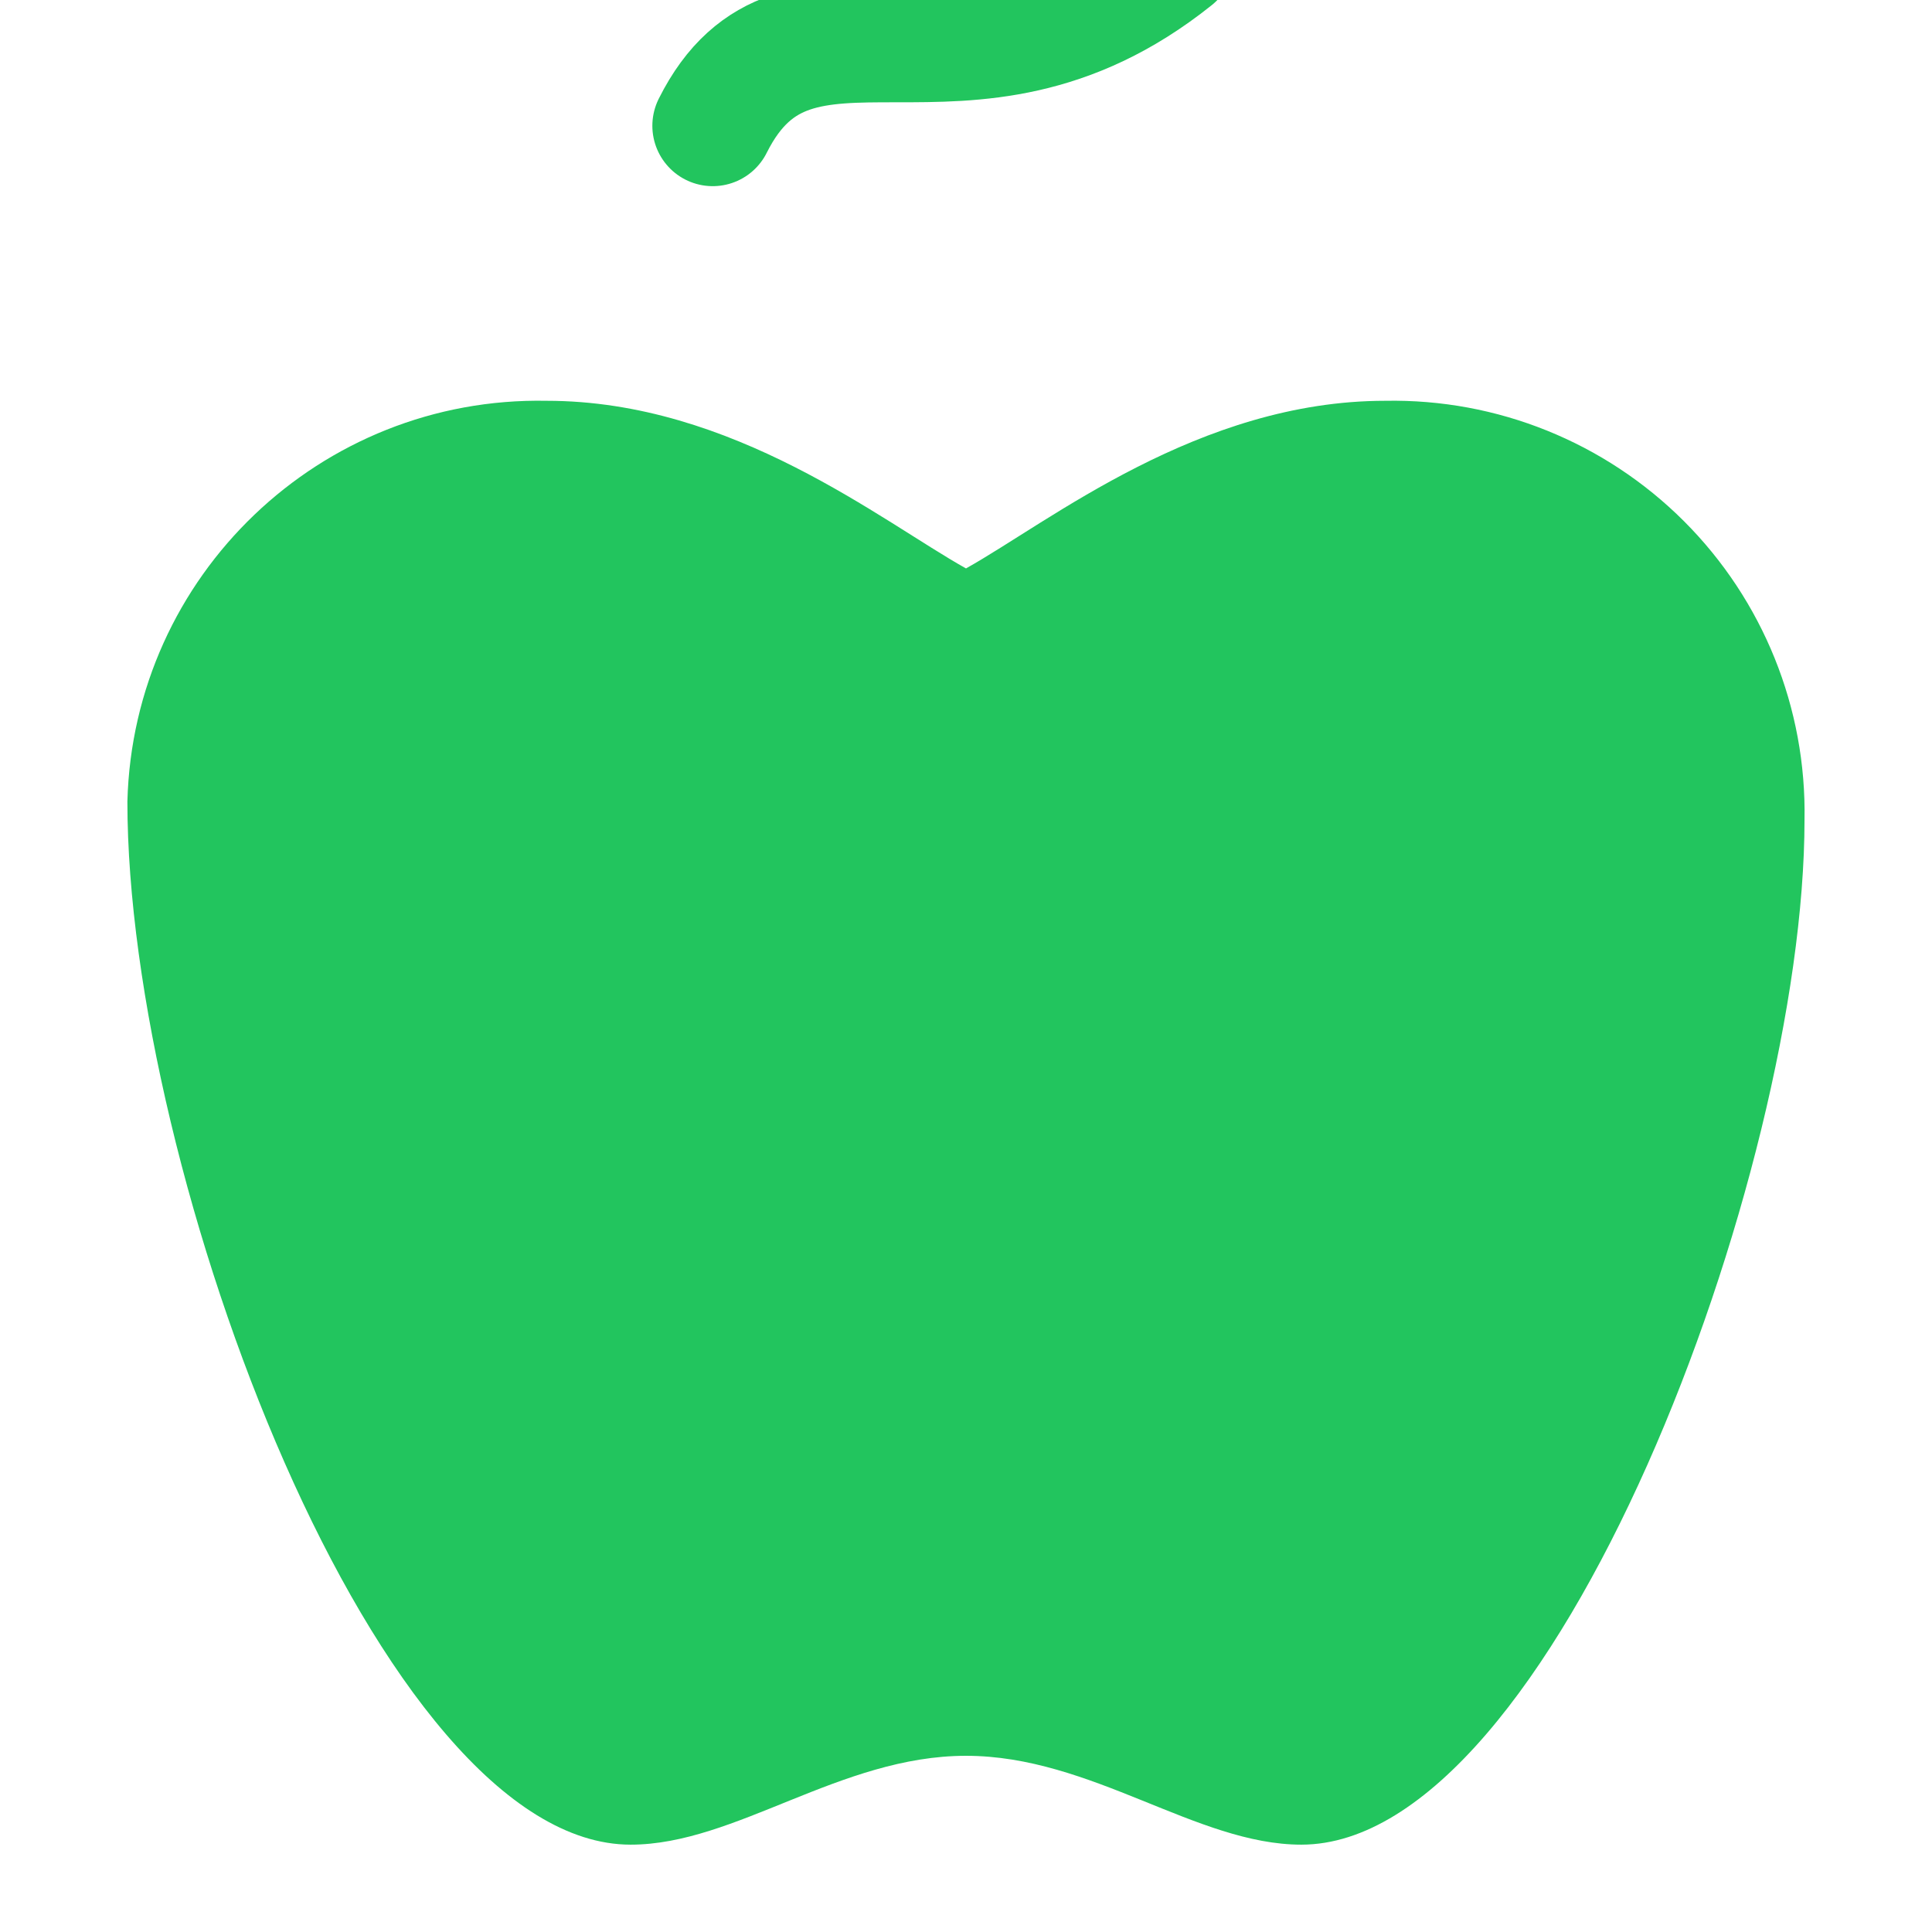
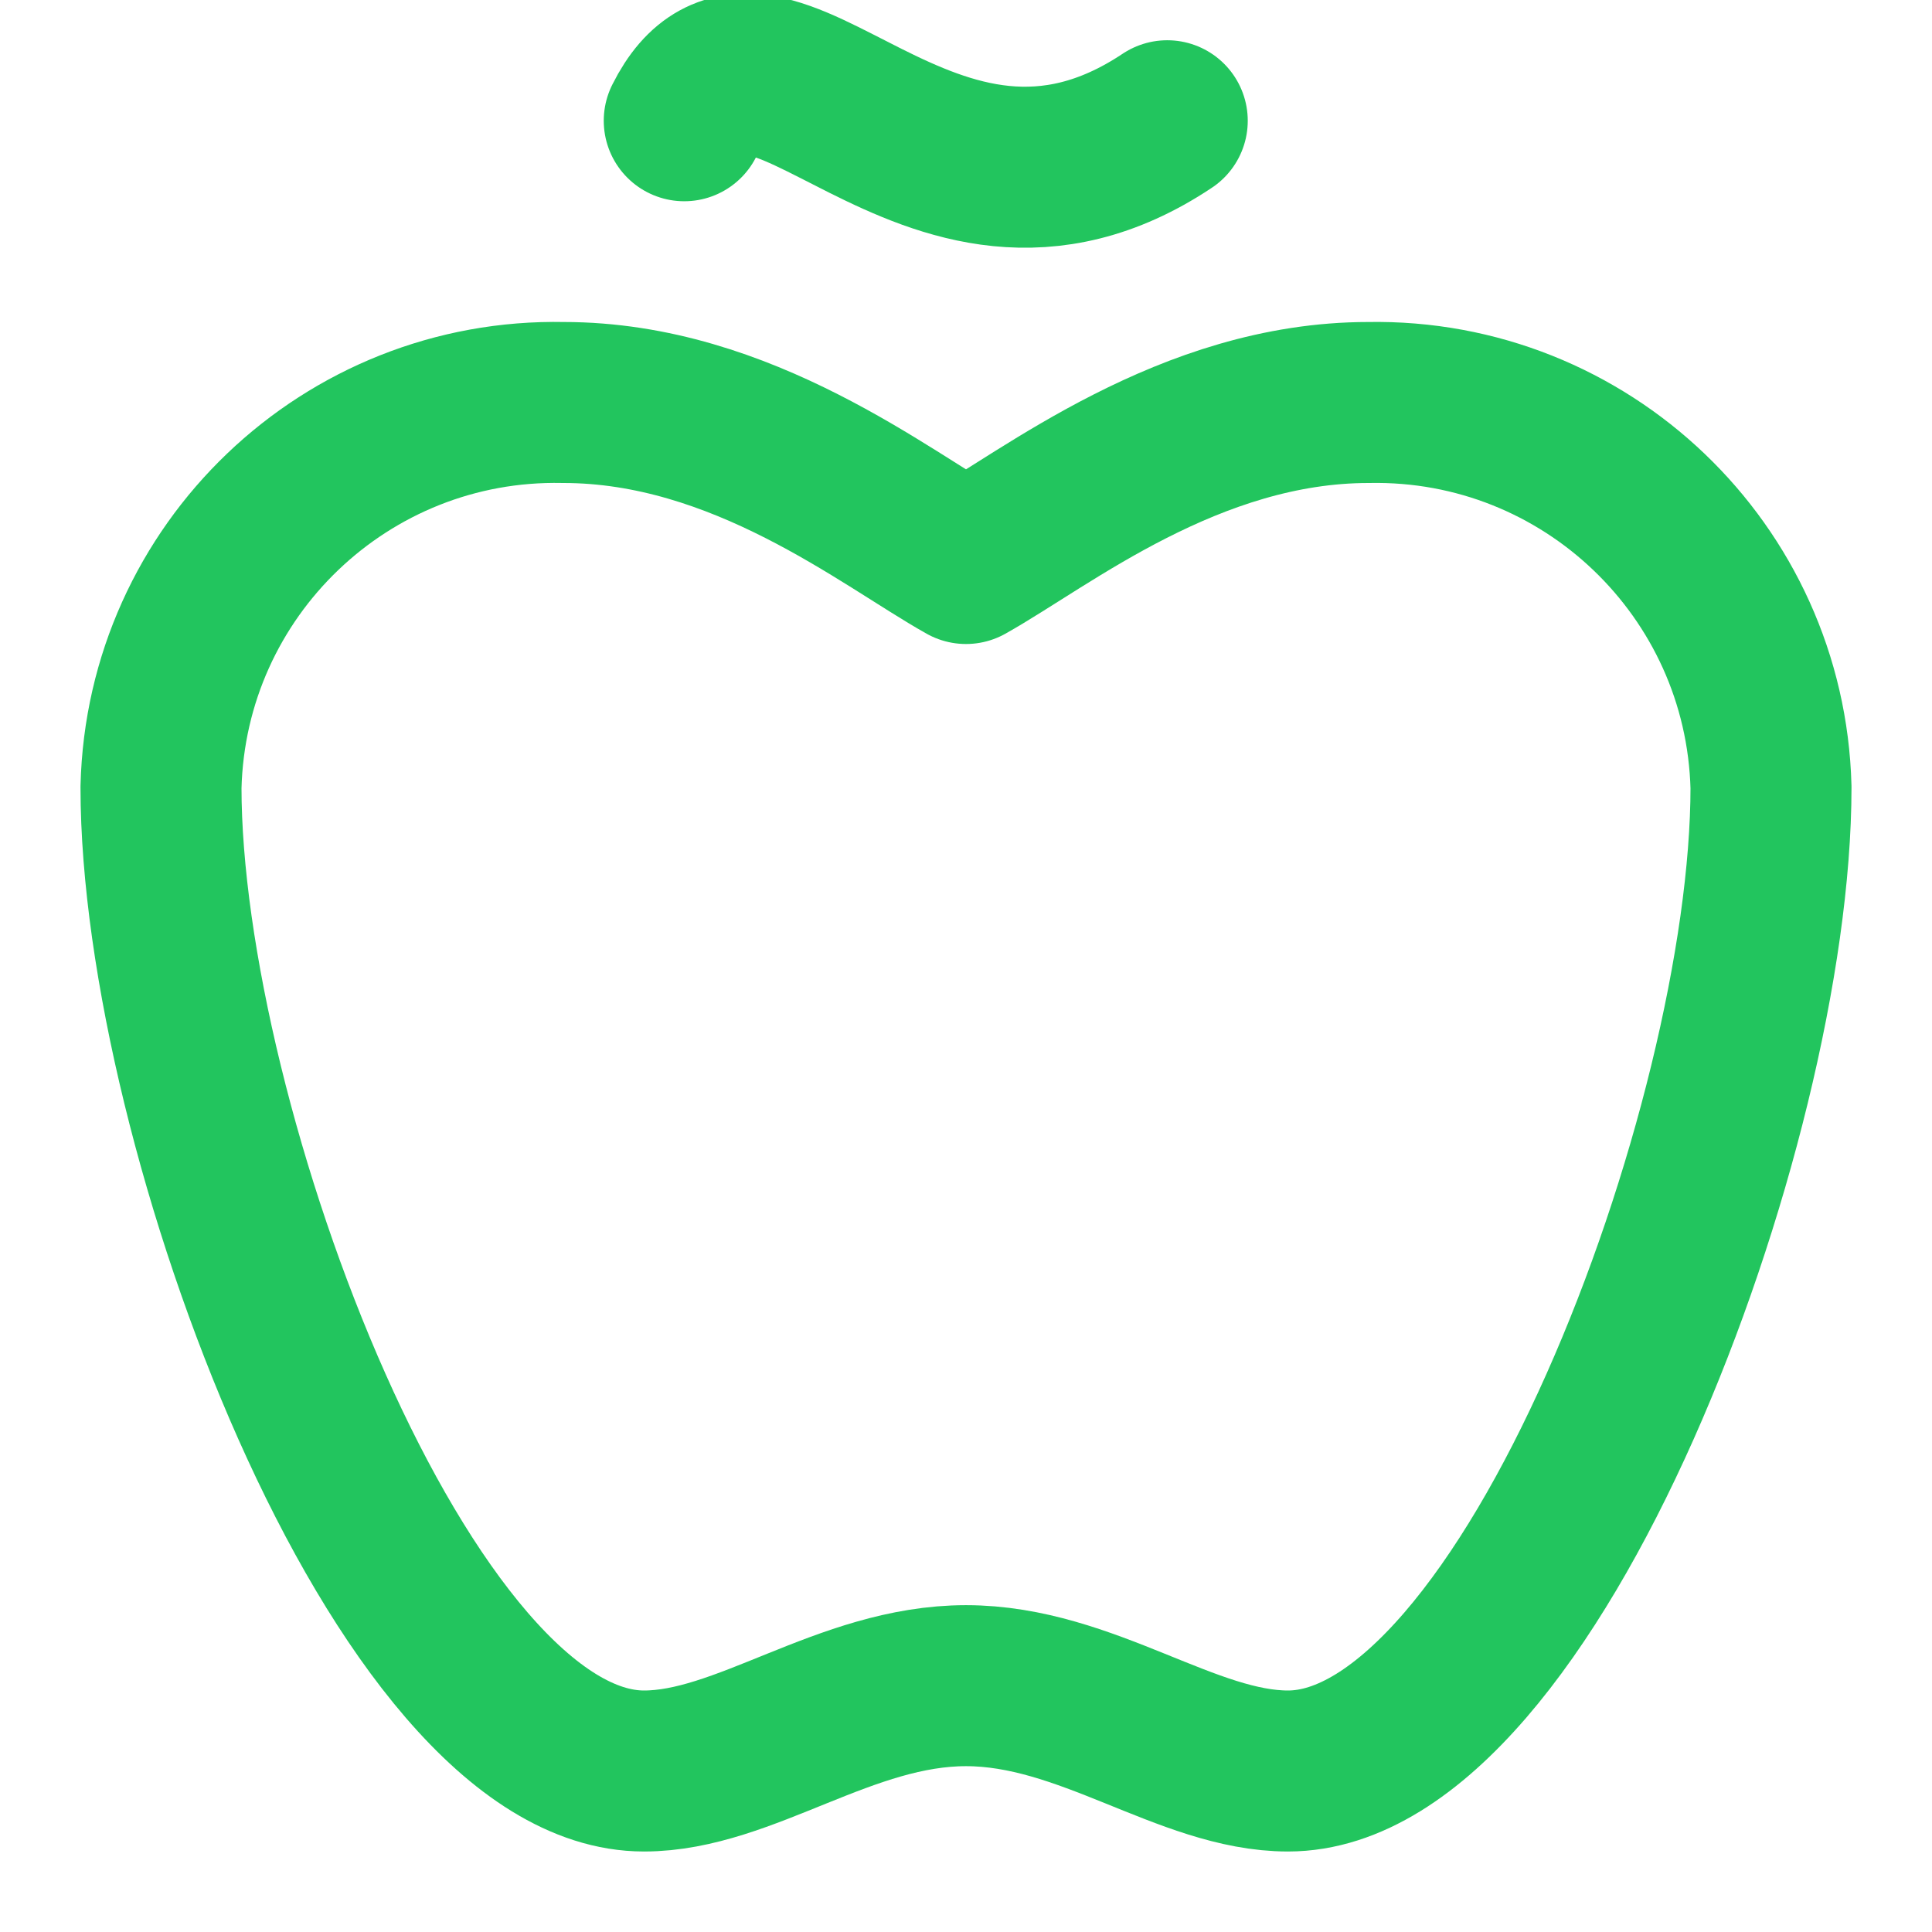
- <svg xmlns="http://www.w3.org/2000/svg" viewBox="0 0 192 192" width="192" height="192">
-   <defs>
-     <style>
-             .cls-1 {
-                 fill: #22c55e;
-             }
-             .cls-2 {
-                 fill: none;
-                 stroke: #22c55e;
-                 stroke-linecap: round;
-                 stroke-linejoin: round;
-                 stroke-width: 12px;
-             }
-         </style>
-   </defs>
-   <g>
-     <g>
-       <path class="cls-1" d="M96,174.49c12.5,0,22.91,8.83,33.33,8.83,25,0,50-66.67,50-101.83a40.9,40.9,0,0,0-41.67-41.66c-18.5,0-33.33,12-41.66,16.66-8.34-4.66-23.17-16.66-41.67-16.66a40.89,40.89,0,0,0-41.67,39.83C12.66,116.65,37.66,183.32,62.67,183.32,73.09,183.32,83.5,174.49,96,174.49Z" />
-       <path class="cls-2" d="M70.83,12.5c8.34-16.67,25,0,45.84-16.67" />
-     </g>
-   </g>
+ <svg xmlns="http://www.w3.org/2000/svg" width="512" height="512" viewBox="0 0 24 24" fill="none">
+   <path d="M12 20.94c1.5 0 2.75 1.06 4 1.06 3 0 6-8 6-12.22A4.91 4.91 0 0 0 17 5c-2.22 0-4 1.44-5 2-1-.56-2.78-2-5-2a4.9 4.9 0 0 0-5 4.78C2 14 5 22 8 22c1.25 0 2.5-1.06 4-1.06Z" stroke="#22c55e" stroke-width="2" stroke-linecap="round" stroke-linejoin="round" />
+   <path d="M8.5 1.5 C 9.5 -0.5, 11.5 3.5, 14.5 1.5" stroke="#22c55e" stroke-width="2" stroke-linecap="round" stroke-linejoin="round" />
</svg>
